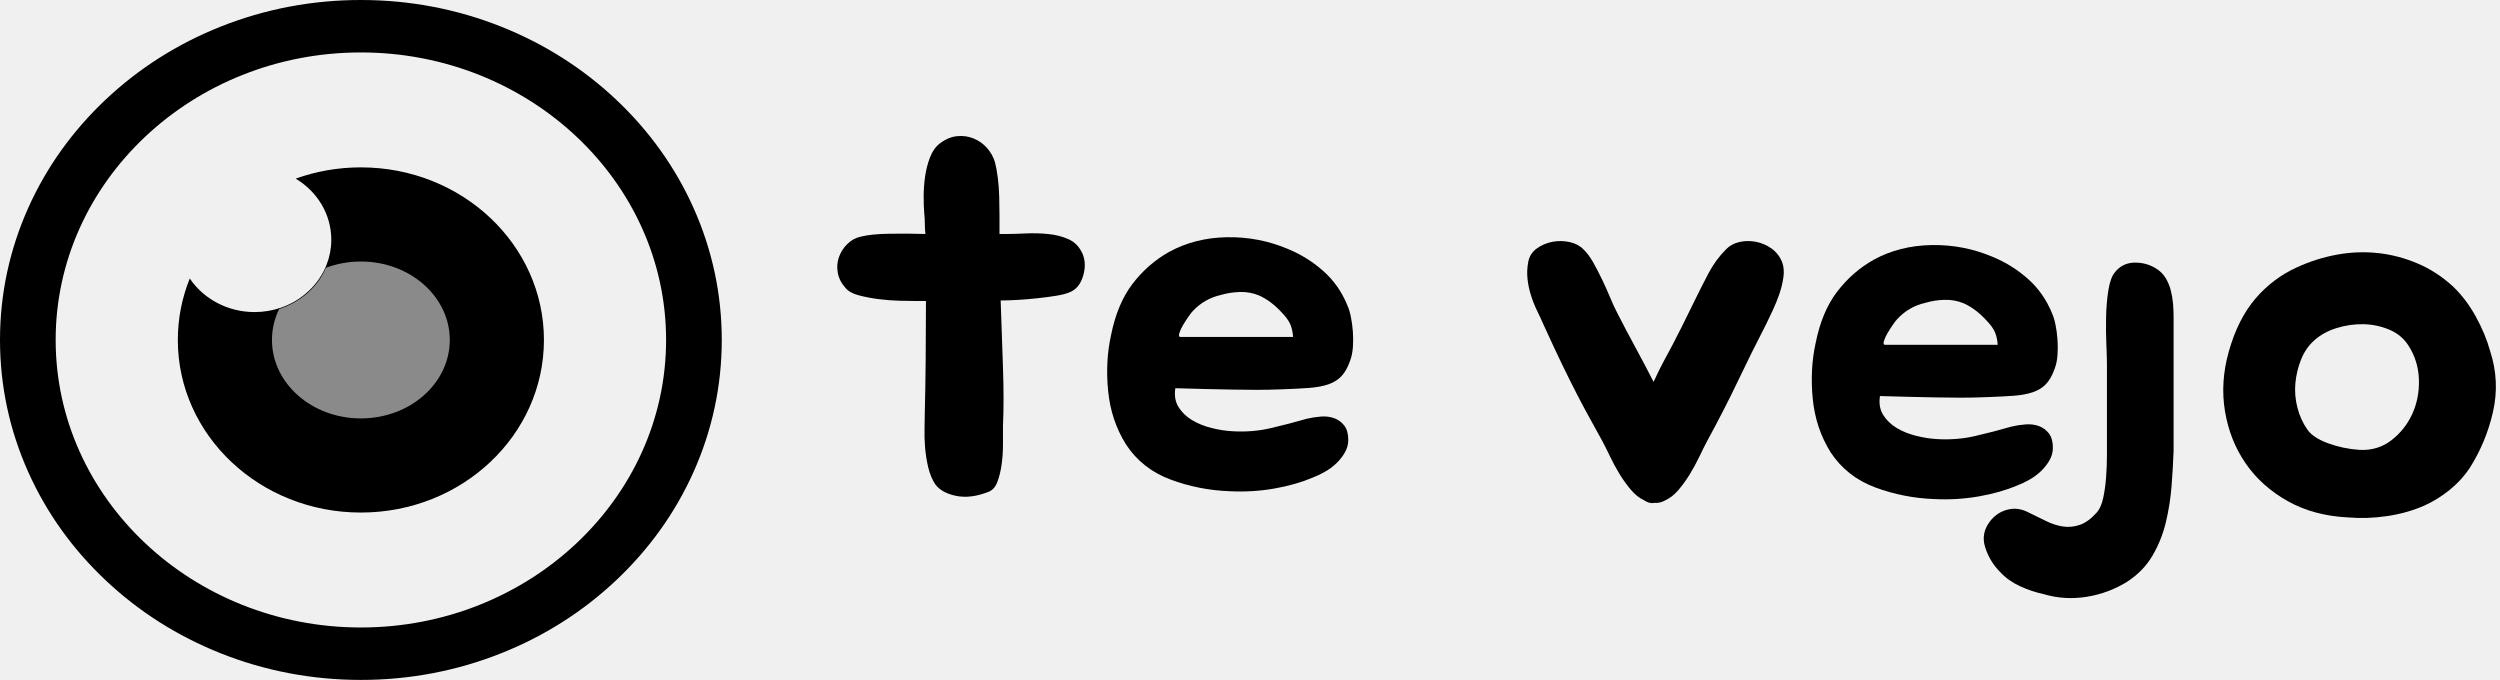
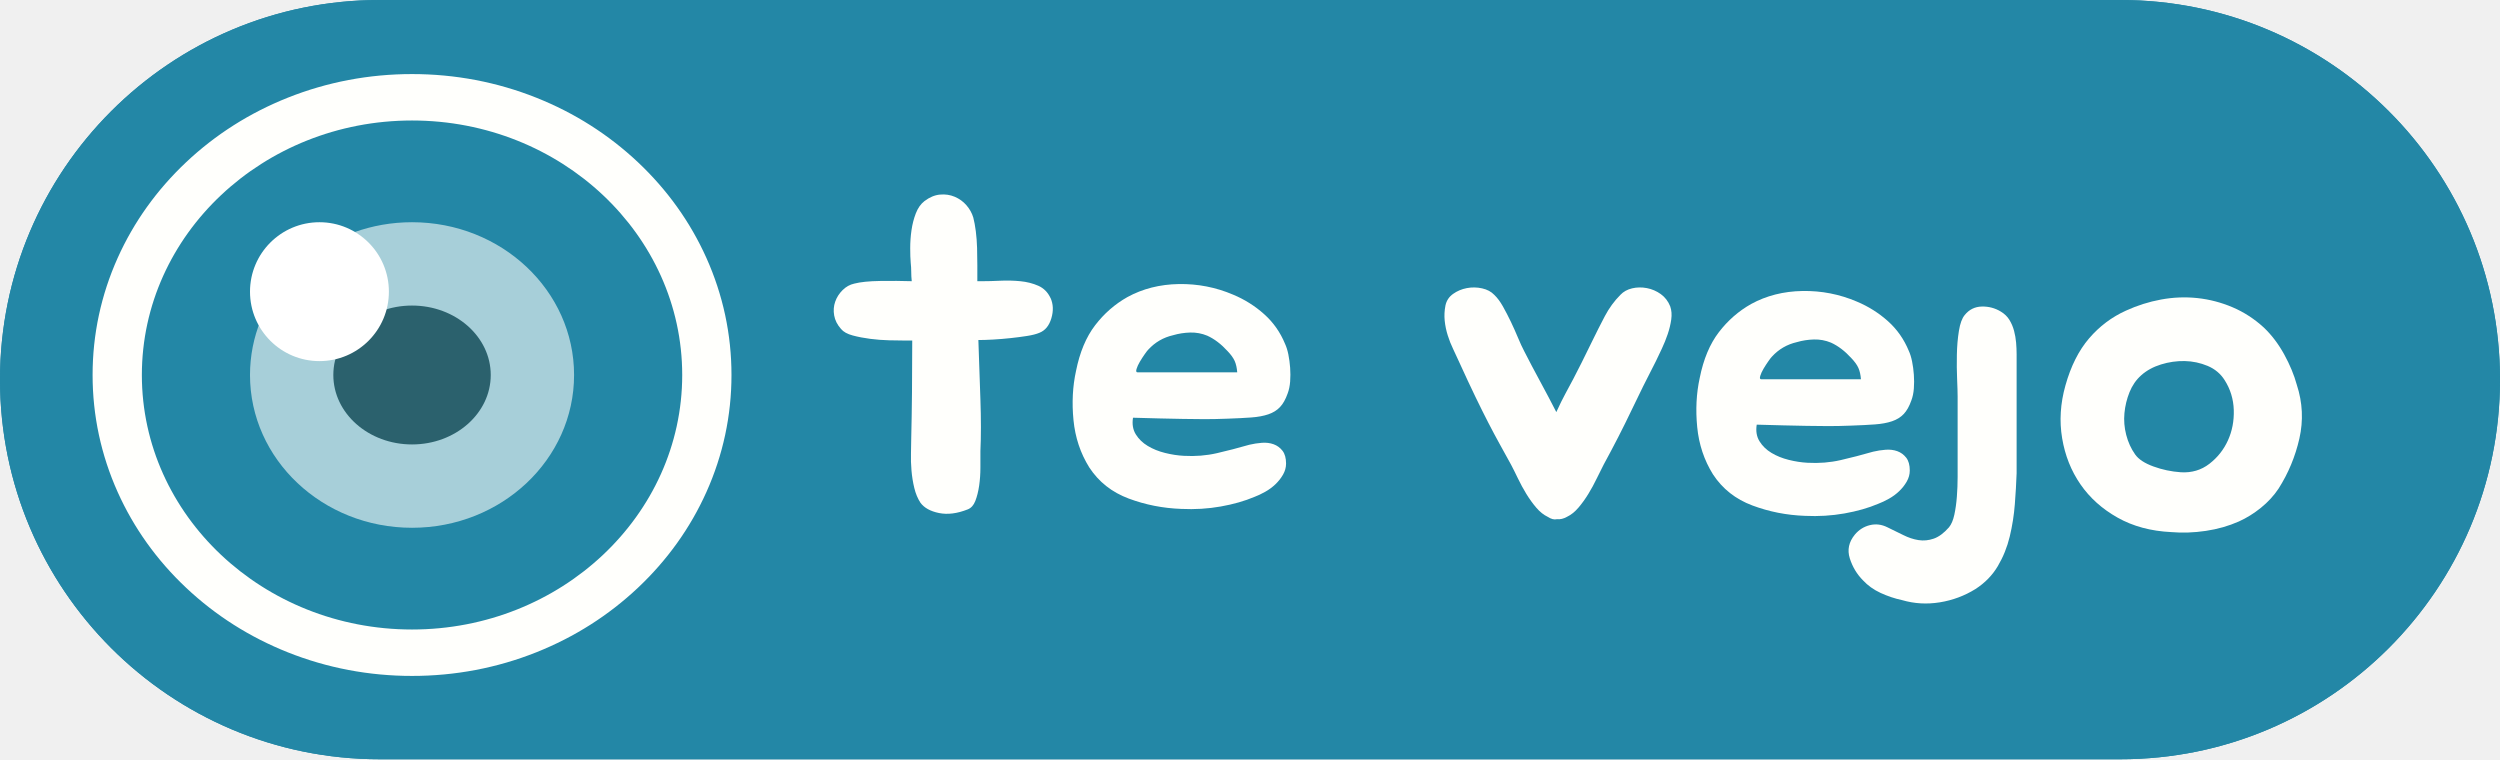
- <svg xmlns="http://www.w3.org/2000/svg" width="239" height="65" viewBox="0 0 239 65" fill="none">
-   <path d="M170.385 25.095C170.531 25.512 170.568 25.981 170.495 26.502C170.422 27.023 170.294 27.554 170.111 28.091C169.928 28.631 169.717 29.151 169.48 29.655C169.241 30.159 169.031 30.602 168.848 30.984C167.896 32.826 166.999 34.632 166.157 36.404C165.314 38.175 164.326 40.104 163.191 42.188C162.971 42.605 162.724 43.1 162.45 43.672C162.176 44.246 161.873 44.802 161.543 45.34C161.214 45.879 160.857 46.374 160.473 46.825C160.088 47.277 159.676 47.606 159.237 47.815C158.87 48.024 158.504 48.11 158.138 48.075C157.845 48.145 157.516 48.057 157.15 47.815C156.71 47.606 156.298 47.277 155.914 46.825C155.53 46.374 155.173 45.879 154.843 45.34C154.514 44.802 154.212 44.246 153.937 43.672C153.663 43.099 153.415 42.605 153.195 42.188C152.756 41.389 152.344 40.642 151.96 39.947C151.576 39.253 151.172 38.497 150.751 37.68C150.33 36.864 149.863 35.926 149.35 34.867C148.837 33.807 148.233 32.514 147.537 30.984C147.354 30.567 147.153 30.133 146.933 29.681C146.713 29.231 146.521 28.744 146.357 28.222C146.192 27.701 146.082 27.172 146.027 26.633C145.972 26.095 146 25.548 146.109 24.992C146.22 24.471 146.494 24.054 146.933 23.742C147.372 23.429 147.867 23.221 148.416 23.116C148.965 23.012 149.514 23.021 150.064 23.142C150.613 23.264 151.052 23.498 151.382 23.845C151.711 24.157 152.022 24.575 152.315 25.095C152.608 25.617 152.891 26.163 153.167 26.737C153.441 27.31 153.697 27.884 153.936 28.457C154.173 29.03 154.403 29.525 154.622 29.942C155.135 30.95 155.711 32.044 156.352 33.224C156.992 34.406 157.57 35.501 158.082 36.507C158.448 35.708 158.777 35.04 159.071 34.501C159.363 33.963 159.647 33.433 159.922 32.912C160.197 32.391 160.49 31.817 160.801 31.192C161.112 30.566 161.506 29.768 161.982 28.795C162.421 27.892 162.869 27.006 163.327 26.137C163.785 25.268 164.344 24.505 165.002 23.844C165.331 23.497 165.752 23.263 166.266 23.141C166.779 23.02 167.31 23.011 167.859 23.115C168.408 23.22 168.911 23.437 169.37 23.766C169.827 24.097 170.166 24.54 170.386 25.095H170.385Z" fill="black" />
-   <path d="M192.301 40.781C192.74 40.676 193.188 40.608 193.647 40.572C194.104 40.538 194.525 40.59 194.91 40.728C195.295 40.868 195.615 41.102 195.872 41.432C196.128 41.763 196.256 42.222 196.256 42.813C196.256 43.23 196.146 43.63 195.927 44.012C195.707 44.395 195.433 44.741 195.103 45.054C194.774 45.368 194.407 45.637 194.005 45.862C193.601 46.089 193.217 46.271 192.851 46.409C191.788 46.861 190.572 47.209 189.199 47.452C187.826 47.695 186.406 47.782 184.943 47.712C182.966 47.642 181.07 47.268 179.257 46.591C177.444 45.914 176.025 44.793 175.001 43.23C174.048 41.701 173.481 39.999 173.298 38.123C173.115 36.247 173.206 34.474 173.572 32.807C173.975 30.793 174.661 29.151 175.632 27.883C176.603 26.615 177.765 25.598 179.12 24.834C180.768 23.931 182.617 23.462 184.668 23.427C186.718 23.393 188.677 23.775 190.545 24.574C191.789 25.095 192.906 25.799 193.896 26.684C194.885 27.57 195.634 28.639 196.148 29.889C196.294 30.202 196.413 30.584 196.505 31.036C196.596 31.488 196.661 31.966 196.697 32.469C196.733 32.973 196.733 33.469 196.697 33.954C196.661 34.441 196.569 34.875 196.423 35.257C196.203 35.882 195.929 36.369 195.6 36.716C195.27 37.064 194.849 37.324 194.336 37.497C193.822 37.671 193.21 37.784 192.496 37.836C191.782 37.888 190.931 37.932 189.941 37.966C189.063 38.001 188.239 38.018 187.47 38.018C186.702 38.018 185.913 38.01 185.109 37.993C184.303 37.975 183.469 37.959 182.609 37.94C181.748 37.923 180.788 37.897 179.726 37.862C179.616 38.558 179.716 39.157 180.028 39.66C180.339 40.164 180.769 40.581 181.319 40.911C181.868 41.242 182.49 41.493 183.186 41.666C183.881 41.84 184.558 41.945 185.218 41.979C186.462 42.048 187.653 41.953 188.788 41.692C189.922 41.432 191.095 41.128 192.303 40.78L192.301 40.781ZM189.94 30.671C189.243 29.907 188.512 29.351 187.742 29.003C187.156 28.76 186.542 28.646 185.902 28.664C185.261 28.682 184.647 28.777 184.062 28.951C182.999 29.194 182.102 29.715 181.371 30.514C181.297 30.584 181.169 30.748 180.986 31.009C180.803 31.27 180.629 31.54 180.464 31.817C180.299 32.096 180.18 32.356 180.107 32.599C180.034 32.842 180.07 32.963 180.217 32.963H190.982C190.945 32.477 190.854 32.069 190.708 31.739C190.561 31.409 190.304 31.052 189.94 30.671Z" fill="black" />
-   <path d="M207.796 30.292V43.111C207.759 44.154 207.694 45.266 207.603 46.446C207.512 47.628 207.329 48.791 207.054 49.938C206.78 51.084 206.348 52.152 205.763 53.143C205.177 54.133 204.371 54.958 203.347 55.618C202.175 56.347 200.893 56.825 199.502 57.052C198.11 57.277 196.755 57.199 195.437 56.817C194.631 56.643 193.853 56.382 193.103 56.036C192.352 55.688 191.721 55.236 191.208 54.681C190.549 54.021 190.073 53.23 189.78 52.31C189.487 51.389 189.67 50.53 190.33 49.731C190.769 49.209 191.308 48.871 191.949 48.715C192.59 48.558 193.221 48.637 193.845 48.949C194.43 49.228 194.998 49.505 195.548 49.783C196.097 50.061 196.646 50.244 197.195 50.33C197.745 50.417 198.294 50.364 198.843 50.173C199.393 49.983 199.942 49.574 200.491 48.949C200.747 48.636 200.939 48.185 201.068 47.594C201.195 47.003 201.288 46.352 201.342 45.639C201.397 44.928 201.424 44.215 201.424 43.502V34.826C201.424 34.409 201.405 33.783 201.369 32.95C201.332 32.116 201.323 31.239 201.342 30.318C201.36 29.398 201.433 28.539 201.562 27.739C201.689 26.94 201.9 26.367 202.193 26.019C202.668 25.429 203.282 25.125 204.033 25.107C204.783 25.089 205.47 25.271 206.094 25.653C206.496 25.897 206.808 26.2 207.027 26.566C207.247 26.93 207.411 27.321 207.521 27.738C207.631 28.155 207.704 28.581 207.741 29.015C207.777 29.45 207.796 29.875 207.796 30.292H207.796Z" fill="black" />
-   <path d="M219.604 25.548C220.813 24.993 222.076 24.593 223.394 24.349C224.712 24.106 226.021 24.054 227.322 24.192C228.621 24.332 229.885 24.662 231.112 25.183C232.338 25.704 233.464 26.433 234.49 27.372C235.332 28.171 236.063 29.136 236.687 30.264C237.309 31.394 237.766 32.497 238.06 33.574C238.682 35.484 238.774 37.413 238.334 39.358C237.895 41.304 237.144 43.109 236.082 44.777C235.568 45.542 234.937 46.228 234.187 46.835C233.435 47.444 232.639 47.939 231.797 48.32C230.699 48.807 229.508 49.145 228.227 49.336C226.945 49.526 225.701 49.57 224.492 49.466C222.295 49.361 220.363 48.84 218.698 47.903C217.031 46.965 215.694 45.766 214.688 44.306C213.681 42.847 213.022 41.189 212.711 39.33C212.399 37.472 212.519 35.57 213.069 33.624C213.654 31.539 214.505 29.846 215.623 28.543C216.74 27.241 218.067 26.242 219.605 25.547L219.604 25.548ZM221.252 32.531C220.703 33.019 220.282 33.626 219.988 34.355C219.695 35.084 219.513 35.84 219.439 36.622C219.366 37.403 219.43 38.185 219.631 38.967C219.832 39.748 220.153 40.451 220.593 41.077C220.959 41.598 221.617 42.033 222.57 42.379C223.522 42.727 224.51 42.935 225.536 43.005C226.707 43.075 227.733 42.77 228.611 42.093C229.49 41.415 230.158 40.573 230.617 39.566C231.074 38.558 231.285 37.464 231.248 36.283C231.211 35.102 230.881 34.025 230.259 33.052C229.82 32.358 229.206 31.846 228.419 31.515C227.632 31.186 226.807 31.013 225.948 30.994C225.087 30.977 224.236 31.099 223.393 31.359C222.551 31.619 221.836 32.01 221.251 32.531H221.252Z" fill="black" />
-   <path d="M103.463 24.189C103.756 24.85 103.784 25.58 103.545 26.378C103.307 27.178 102.876 27.699 102.255 27.942C101.925 28.081 101.485 28.195 100.937 28.281C100.388 28.368 99.792 28.446 99.152 28.515C98.511 28.585 97.879 28.637 97.257 28.672C96.634 28.707 96.103 28.724 95.664 28.724C95.7 29.766 95.737 30.834 95.774 31.929C95.81 33.023 95.847 34.091 95.884 35.134C95.92 36.176 95.939 37.175 95.939 38.13C95.939 39.084 95.92 39.945 95.884 40.709V42.507C95.884 43.185 95.838 43.836 95.747 44.462C95.655 45.087 95.518 45.634 95.335 46.103C95.151 46.572 94.876 46.877 94.511 47.015C93.376 47.466 92.342 47.597 91.407 47.406C90.474 47.215 89.805 46.842 89.402 46.286C89.109 45.836 88.889 45.305 88.743 44.697C88.596 44.09 88.496 43.464 88.441 42.821C88.386 42.179 88.368 41.554 88.386 40.945C88.404 40.338 88.413 39.808 88.413 39.356C88.449 37.897 88.477 36.238 88.495 34.38C88.513 32.522 88.522 30.654 88.522 28.778H87.698C87.259 28.778 86.7 28.77 86.023 28.752C85.346 28.735 84.668 28.683 83.991 28.596C83.314 28.51 82.681 28.387 82.096 28.231C81.51 28.075 81.088 27.84 80.832 27.528C80.429 27.077 80.182 26.59 80.091 26.069C79.999 25.548 80.036 25.053 80.201 24.584C80.366 24.115 80.631 23.698 80.998 23.334C81.364 22.969 81.784 22.735 82.261 22.63C82.921 22.457 83.854 22.362 85.063 22.344C86.272 22.326 87.406 22.335 88.468 22.369C88.431 22.022 88.413 21.683 88.413 21.354C88.413 21.024 88.394 20.702 88.358 20.389C88.321 19.972 88.303 19.443 88.303 18.8C88.303 18.157 88.348 17.515 88.44 16.872C88.531 16.23 88.687 15.621 88.907 15.048C89.127 14.475 89.437 14.032 89.841 13.719C90.39 13.302 90.948 13.068 91.516 13.016C92.083 12.963 92.614 13.041 93.109 13.25C93.603 13.459 94.024 13.763 94.372 14.162C94.72 14.562 94.967 15.005 95.114 15.492C95.224 15.908 95.314 16.404 95.388 16.976C95.461 17.55 95.507 18.149 95.525 18.774C95.543 19.4 95.552 20.024 95.552 20.65V22.37H96.101C96.651 22.37 97.291 22.353 98.023 22.318C98.755 22.284 99.479 22.301 100.193 22.37C100.907 22.44 101.557 22.605 102.143 22.865C102.728 23.125 103.167 23.568 103.46 24.194L103.463 24.189Z" fill="black" />
-   <path d="M124.94 40.031C125.379 39.927 125.827 39.858 126.285 39.822C126.743 39.788 127.164 39.841 127.549 39.979C127.933 40.118 128.254 40.353 128.511 40.682C128.766 41.013 128.895 41.473 128.895 42.064C128.895 42.48 128.785 42.881 128.566 43.263C128.345 43.645 128.071 43.992 127.742 44.305C127.413 44.618 127.046 44.888 126.643 45.113C126.24 45.339 125.856 45.521 125.49 45.66C124.427 46.111 123.211 46.459 121.838 46.702C120.465 46.946 119.045 47.033 117.581 46.962C115.604 46.892 113.709 46.519 111.896 45.842C110.083 45.164 108.664 44.044 107.64 42.48C106.687 40.952 106.12 39.25 105.937 37.373C105.753 35.497 105.845 33.725 106.211 32.058C106.613 30.044 107.3 28.401 108.271 27.133C109.241 25.865 110.404 24.849 111.759 24.085C113.407 23.182 115.256 22.713 117.306 22.678C119.357 22.644 121.315 23.026 123.184 23.825C124.428 24.346 125.545 25.049 126.534 25.935C127.524 26.821 128.273 27.89 128.787 29.14C128.932 29.452 129.052 29.835 129.144 30.287C129.235 30.738 129.299 31.216 129.336 31.72C129.372 32.224 129.372 32.719 129.336 33.205C129.299 33.692 129.208 34.125 129.062 34.507C128.842 35.133 128.568 35.619 128.238 35.966C127.909 36.314 127.487 36.574 126.975 36.748C126.461 36.922 125.849 37.034 125.135 37.087C124.42 37.139 123.57 37.183 122.58 37.217C121.702 37.251 120.877 37.269 120.109 37.269C119.34 37.269 118.552 37.261 117.747 37.243C116.941 37.226 116.108 37.209 115.248 37.191C114.387 37.173 113.426 37.148 112.364 37.113C112.254 37.808 112.355 38.407 112.666 38.911C112.977 39.415 113.408 39.831 113.957 40.161C114.507 40.492 115.128 40.744 115.824 40.917C116.519 41.091 117.197 41.195 117.856 41.229C119.101 41.299 120.291 41.204 121.426 40.943C122.561 40.682 123.734 40.378 124.942 40.03L124.94 40.031ZM122.578 29.921C121.882 29.157 121.15 28.601 120.381 28.253C119.795 28.01 119.181 27.897 118.541 27.914C117.9 27.933 117.286 28.028 116.701 28.201C115.638 28.445 114.741 28.966 114.009 29.764C113.936 29.834 113.808 29.999 113.625 30.26C113.442 30.52 113.268 30.79 113.103 31.068C112.938 31.346 112.819 31.606 112.746 31.849C112.672 32.093 112.709 32.214 112.856 32.214H123.621C123.584 31.727 123.492 31.32 123.347 30.989C123.2 30.659 122.943 30.303 122.578 29.921Z" fill="black" />
-   <path d="M52 32.5C52 41.612 44.165 49 34.5 49C24.835 49 17 41.612 17 32.5C17 30.43 17.404 28.449 18.142 26.624C19.443 28.553 21.731 29.833 24.336 29.833C25.224 29.833 26.075 29.685 26.863 29.412C28.881 28.713 30.484 27.203 31.224 25.299C31.514 24.557 31.672 23.754 31.672 22.917C31.672 20.461 30.314 18.303 28.268 17.077C30.204 16.381 32.304 16 34.5 16C44.165 16 52 23.387 52 32.5Z" fill="black" />
-   <path d="M34.5 65C29.844 65 25.325 64.14 21.07 62.445C16.961 60.808 13.272 58.465 10.104 55.481C6.936 52.498 4.45 49.022 2.712 45.152C0.913 41.143 0 36.887 0 32.5C0 28.113 0.913 23.857 2.712 19.848C4.45 15.978 6.937 12.503 10.104 9.519C13.271 6.534 16.961 4.192 21.07 2.555C25.325 0.86 29.843 0 34.5 0C39.157 0 43.675 0.86 47.93 2.555C52.039 4.192 55.728 6.535 58.896 9.519C62.064 12.502 64.55 15.978 66.288 19.848C68.087 23.857 69 28.113 69 32.5C69 36.887 68.087 41.143 66.288 45.152C64.55 49.022 62.063 52.497 58.896 55.481C55.729 58.466 52.039 60.808 47.93 62.445C43.675 64.14 39.157 65 34.5 65ZM34.5 5.013C18.411 5.013 5.321 17.344 5.321 32.5C5.321 47.656 18.411 59.987 34.5 59.987C50.589 59.987 63.679 47.656 63.679 32.5C63.679 17.344 50.589 5.013 34.5 5.013Z" fill="black" />
-   <path d="M43 32.5C43 36.642 39.194 40 34.5 40C29.806 40 26 36.642 26 32.5C26 31.45 26.244 30.45 26.686 29.543C28.752 28.875 30.391 27.428 31.149 25.606C32.177 25.215 33.31 25 34.5 25C39.194 25 43 28.357 43 32.5Z" fill="#8A8A8A" />
+ <svg xmlns="http://www.w3.org/2000/svg" width="270" height="82" viewBox="0 0 270 82" fill="none">
+   <g filter="url(#filter0_b_200_128)">
+     <rect width="270" height="82" rx="41" fill="#2387A6" />
+     <rect x="0.5" y="0.5" width="269" height="81" rx="40.5" stroke="#2387A6" />
+   </g>
+   <path d="M180.385 33.095C180.531 33.512 180.568 33.981 180.495 34.502C180.422 35.023 180.294 35.554 180.111 36.091C179.928 36.631 179.717 37.151 179.48 37.655C179.241 38.159 179.031 38.602 178.848 38.984C177.896 40.826 176.999 42.632 176.157 44.404C175.314 46.175 174.326 48.104 173.191 50.188C172.971 50.605 172.724 51.1 172.45 51.672C172.176 52.246 171.873 52.802 171.543 53.34C171.214 53.879 170.857 54.374 170.473 54.825C170.088 55.277 169.676 55.606 169.237 55.815C168.87 56.024 168.504 56.11 168.138 56.075C167.845 56.145 167.516 56.057 167.15 55.815C166.71 55.606 166.298 55.277 165.914 54.825C165.53 54.374 165.173 53.879 164.843 53.34C164.514 52.802 164.212 52.246 163.937 51.672C163.663 51.099 163.415 50.605 163.195 50.188C162.756 49.389 162.344 48.642 161.96 47.947C161.576 47.253 161.172 46.497 160.751 45.68C160.33 44.864 159.863 43.926 159.35 42.867C158.837 41.807 158.233 40.514 157.537 38.984C157.354 38.567 157.153 38.133 156.933 37.681C156.713 37.231 156.521 36.744 156.357 36.222C156.192 35.701 156.082 35.172 156.027 34.633C155.972 34.095 156 33.548 156.109 32.992C156.22 32.471 156.494 32.054 156.933 31.742C157.372 31.429 157.867 31.221 158.416 31.116C158.965 31.012 159.514 31.021 160.064 31.142C160.613 31.264 161.052 31.498 161.382 31.845C161.711 32.157 162.022 32.575 162.315 33.095C162.608 33.617 162.891 34.163 163.167 34.737C163.441 35.31 163.697 35.883 163.936 36.457C164.173 37.03 164.403 37.525 164.622 37.942C165.135 38.95 165.711 40.044 166.352 41.224C166.992 42.406 167.57 43.501 168.082 44.507C168.448 43.708 168.777 43.04 169.071 42.501C169.363 41.963 169.647 41.433 169.922 40.912C170.197 40.391 170.49 39.817 170.801 39.192C171.112 38.566 171.506 37.768 171.982 36.795C172.421 35.892 172.869 35.006 173.327 34.137C173.785 33.269 174.344 32.505 175.002 31.844C175.331 31.497 175.752 31.263 176.266 31.141C176.779 31.02 177.31 31.011 177.859 31.115C178.408 31.22 178.911 31.437 179.37 31.766C179.827 32.097 180.166 32.54 180.386 33.095H180.385Z" fill="#FFFFFC" />
+   <path d="M202.301 48.781C202.74 48.676 203.188 48.608 203.647 48.572C204.104 48.538 204.525 48.59 204.91 48.728C205.294 48.868 205.615 49.102 205.872 49.432C206.128 49.763 206.256 50.222 206.256 50.813C206.256 51.23 206.146 51.63 205.927 52.012C205.707 52.395 205.433 52.741 205.103 53.054C204.774 53.368 204.407 53.637 204.005 53.862C203.601 54.089 203.217 54.271 202.851 54.409C201.788 54.861 200.572 55.209 199.199 55.452C197.826 55.695 196.406 55.782 194.943 55.712C192.965 55.642 191.07 55.268 189.257 54.591C187.444 53.914 186.025 52.793 185.001 51.23C184.048 49.701 183.481 47.999 183.298 46.123C183.115 44.247 183.206 42.474 183.572 40.807C183.975 38.793 184.661 37.151 185.632 35.883C186.602 34.615 187.765 33.598 189.12 32.834C190.768 31.931 192.617 31.462 194.667 31.427C196.718 31.393 198.677 31.775 200.545 32.574C201.789 33.095 202.906 33.799 203.896 34.684C204.885 35.57 205.634 36.639 206.148 37.889C206.294 38.202 206.413 38.584 206.505 39.036C206.596 39.488 206.661 39.966 206.697 40.469C206.733 40.973 206.733 41.469 206.697 41.954C206.661 42.441 206.569 42.875 206.423 43.257C206.203 43.882 205.929 44.369 205.6 44.716C205.27 45.064 204.848 45.324 204.336 45.497C203.822 45.671 203.21 45.784 202.496 45.836C201.781 45.888 200.931 45.932 199.941 45.966C199.063 46.001 198.238 46.018 197.47 46.018C196.701 46.018 195.913 46.01 195.109 45.993C194.302 45.975 193.469 45.959 192.609 45.94C191.748 45.923 190.787 45.897 189.726 45.862C189.615 46.558 189.716 47.157 190.028 47.66C190.339 48.164 190.769 48.581 191.318 48.911C191.868 49.242 192.489 49.493 193.186 49.666C193.881 49.84 194.558 49.945 195.218 49.979C196.462 50.048 197.652 49.953 198.788 49.692C199.922 49.432 201.095 49.128 202.303 48.78L202.301 48.781ZM199.939 38.671C199.243 37.907 198.512 37.351 197.742 37.003C197.156 36.76 196.542 36.646 195.902 36.664C195.261 36.682 194.647 36.777 194.062 36.95C192.999 37.194 192.102 37.715 191.371 38.514C191.297 38.584 191.169 38.748 190.986 39.01C190.803 39.27 190.629 39.54 190.464 39.817C190.299 40.096 190.18 40.356 190.107 40.599C190.033 40.842 190.07 40.963 190.217 40.963H200.982C200.945 40.477 200.854 40.069 200.708 39.739C200.561 39.409 200.304 39.053 199.939 38.671Z" fill="#FFFFFC" />
+   <path d="M217.795 38.292V51.111C217.759 52.154 217.694 53.266 217.603 54.446C217.512 55.628 217.329 56.791 217.054 57.938C216.78 59.084 216.348 60.152 215.763 61.143C215.177 62.133 214.371 62.958 213.347 63.618C212.175 64.347 210.893 64.825 209.502 65.052C208.11 65.277 206.755 65.199 205.437 64.817C204.631 64.643 203.853 64.382 203.103 64.036C202.352 63.688 201.721 63.236 201.208 62.681C200.549 62.021 200.073 61.23 199.78 60.31C199.487 59.389 199.67 58.53 200.329 57.731C200.769 57.209 201.308 56.871 201.949 56.715C202.589 56.558 203.221 56.637 203.844 56.949C204.429 57.228 204.998 57.505 205.547 57.783C206.097 58.061 206.646 58.244 207.195 58.33C207.745 58.417 208.294 58.364 208.843 58.173C209.393 57.983 209.942 57.574 210.491 56.949C210.747 56.636 210.939 56.185 211.068 55.594C211.195 55.003 211.288 54.352 211.342 53.639C211.397 52.928 211.424 52.215 211.424 51.502V42.826C211.424 42.409 211.404 41.783 211.369 40.95C211.332 40.116 211.322 39.239 211.342 38.318C211.36 37.398 211.432 36.539 211.562 35.739C211.689 34.94 211.9 34.367 212.193 34.019C212.668 33.429 213.282 33.125 214.033 33.107C214.783 33.089 215.47 33.272 216.093 33.653C216.496 33.897 216.808 34.2 217.027 34.566C217.247 34.93 217.411 35.321 217.521 35.738C217.631 36.155 217.704 36.581 217.741 37.015C217.777 37.45 217.796 37.875 217.796 38.292H217.795Z" fill="#FFFFFC" />
+   <path d="M229.604 33.548C230.813 32.993 232.075 32.593 233.394 32.349C234.712 32.106 236.021 32.054 237.321 32.193C238.621 32.332 239.885 32.661 241.112 33.183C242.338 33.704 243.464 34.433 244.49 35.372C245.331 36.171 246.063 37.136 246.687 38.264C247.308 39.394 247.766 40.497 248.06 41.574C248.682 43.484 248.774 45.413 248.334 47.358C247.894 49.304 247.143 51.109 246.081 52.777C245.568 53.542 244.937 54.228 244.186 54.835C243.435 55.444 242.639 55.939 241.797 56.32C240.698 56.807 239.508 57.145 238.227 57.336C236.945 57.526 235.701 57.57 234.492 57.466C232.295 57.361 230.363 56.84 228.698 55.903C227.031 54.965 225.694 53.766 224.688 52.306C223.68 50.847 223.022 49.189 222.711 47.33C222.399 45.472 222.519 43.57 223.068 41.624C223.653 39.539 224.505 37.846 225.623 36.543C226.74 35.241 228.067 34.242 229.605 33.547L229.604 33.548ZM231.252 40.531C230.703 41.019 230.282 41.626 229.988 42.355C229.695 43.084 229.512 43.84 229.439 44.622C229.366 45.403 229.429 46.185 229.631 46.967C229.832 47.748 230.152 48.451 230.593 49.077C230.959 49.598 231.617 50.033 232.57 50.379C233.522 50.727 234.51 50.935 235.535 51.005C236.707 51.075 237.733 50.77 238.611 50.093C239.49 49.415 240.158 48.573 240.616 47.566C241.074 46.558 241.284 45.464 241.248 44.283C241.211 43.102 240.881 42.025 240.259 41.052C239.82 40.358 239.206 39.846 238.419 39.515C237.631 39.186 236.807 39.013 235.948 38.994C235.087 38.977 234.236 39.099 233.393 39.359C232.55 39.619 231.836 40.01 231.251 40.531H231.252Z" fill="#FFFFFC" />
+   <path d="M113.463 32.189C113.756 32.85 113.784 33.58 113.545 34.378C113.307 35.178 112.876 35.699 112.255 35.942C111.925 36.081 111.485 36.195 110.937 36.281C110.388 36.368 109.792 36.446 109.152 36.515C108.511 36.585 107.879 36.637 107.257 36.672C106.634 36.707 106.103 36.724 105.664 36.724C105.7 37.766 105.737 38.834 105.774 39.929C105.81 41.023 105.847 42.091 105.884 43.134C105.92 44.176 105.939 45.175 105.939 46.13C105.939 47.084 105.92 47.945 105.884 48.709V50.507C105.884 51.185 105.838 51.836 105.747 52.462C105.655 53.087 105.518 53.634 105.335 54.103C105.151 54.572 104.876 54.877 104.511 55.015C103.376 55.466 102.342 55.597 101.407 55.406C100.474 55.215 99.805 54.842 99.402 54.286C99.109 53.836 98.889 53.305 98.743 52.697C98.596 52.09 98.496 51.464 98.441 50.821C98.386 50.179 98.367 49.554 98.386 48.945C98.404 48.338 98.413 47.808 98.413 47.356C98.448 45.897 98.477 44.238 98.495 42.38C98.513 40.522 98.522 38.654 98.522 36.778H97.698C97.259 36.778 96.7 36.77 96.023 36.752C95.346 36.735 94.668 36.683 93.991 36.596C93.314 36.51 92.681 36.387 92.096 36.231C91.51 36.075 91.088 35.84 90.832 35.528C90.429 35.077 90.182 34.59 90.091 34.069C89.999 33.548 90.036 33.053 90.201 32.584C90.366 32.115 90.631 31.698 90.998 31.334C91.363 30.969 91.784 30.735 92.261 30.63C92.921 30.457 93.854 30.362 95.063 30.344C96.272 30.326 97.406 30.335 98.468 30.369C98.431 30.022 98.413 29.683 98.413 29.354C98.413 29.024 98.393 28.702 98.358 28.389C98.321 27.972 98.303 27.443 98.303 26.8C98.303 26.157 98.348 25.515 98.44 24.872C98.531 24.23 98.687 23.621 98.907 23.048C99.127 22.475 99.437 22.032 99.841 21.719C100.39 21.302 100.948 21.068 101.516 21.016C102.083 20.963 102.614 21.041 103.108 21.25C103.603 21.459 104.024 21.763 104.372 22.163C104.72 22.562 104.967 23.005 105.114 23.491C105.224 23.908 105.314 24.404 105.388 24.976C105.461 25.55 105.506 26.149 105.525 26.774C105.543 27.4 105.552 28.024 105.552 28.65V30.37H106.101C106.65 30.37 107.291 30.353 108.023 30.318C108.755 30.284 109.479 30.301 110.193 30.37C110.907 30.44 111.557 30.605 112.143 30.865C112.728 31.125 113.167 31.568 113.46 32.194L113.463 32.189Z" fill="#FFFFFC" />
+   <path d="M134.939 48.031C135.379 47.927 135.827 47.858 136.285 47.822C136.743 47.788 137.164 47.841 137.549 47.979C137.933 48.118 138.254 48.353 138.51 48.682C138.766 49.013 138.895 49.473 138.895 50.064C138.895 50.48 138.785 50.881 138.565 51.263C138.345 51.645 138.071 51.992 137.742 52.305C137.413 52.618 137.046 52.888 136.643 53.113C136.24 53.339 135.856 53.521 135.49 53.66C134.427 54.111 133.21 54.459 131.838 54.702C130.465 54.946 129.045 55.033 127.581 54.962C125.604 54.892 123.709 54.519 121.896 53.842C120.083 53.164 118.664 52.044 117.64 50.48C116.687 48.952 116.12 47.25 115.937 45.373C115.753 43.497 115.845 41.725 116.211 40.058C116.613 38.044 117.3 36.401 118.271 35.133C119.241 33.865 120.403 32.849 121.759 32.085C123.407 31.182 125.256 30.713 127.306 30.678C129.357 30.644 131.315 31.026 133.183 31.825C134.428 32.346 135.545 33.049 136.534 33.935C137.524 34.821 138.273 35.889 138.787 37.14C138.932 37.452 139.052 37.835 139.144 38.286C139.234 38.738 139.299 39.216 139.336 39.72C139.372 40.224 139.372 40.719 139.336 41.205C139.299 41.692 139.207 42.125 139.062 42.507C138.842 43.133 138.567 43.619 138.238 43.966C137.909 44.314 137.487 44.574 136.975 44.748C136.461 44.922 135.849 45.034 135.134 45.087C134.42 45.139 133.57 45.183 132.58 45.217C131.702 45.251 130.877 45.269 130.109 45.269C129.34 45.269 128.551 45.261 127.747 45.243C126.941 45.226 126.108 45.209 125.248 45.191C124.387 45.173 123.426 45.148 122.364 45.113C122.254 45.808 122.355 46.407 122.666 46.911C122.977 47.415 123.408 47.831 123.957 48.161C124.506 48.492 125.128 48.744 125.824 48.917C126.519 49.091 127.197 49.195 127.856 49.229C129.101 49.299 130.291 49.204 131.426 48.943C132.561 48.682 133.734 48.378 134.941 48.03L134.939 48.031ZM132.578 37.921C131.882 37.157 131.15 36.601 130.381 36.253C129.795 36.01 129.181 35.897 128.541 35.914C127.9 35.933 127.286 36.028 126.701 36.201C125.638 36.445 124.741 36.966 124.009 37.764C123.936 37.834 123.807 37.999 123.625 38.26C123.442 38.52 123.268 38.79 123.103 39.068C122.938 39.346 122.819 39.606 122.746 39.849C122.672 40.093 122.709 40.214 122.856 40.214H133.621C133.584 39.727 133.492 39.32 133.347 38.989C133.2 38.659 132.943 38.303 132.578 37.921Z" fill="#FFFFFC" />
+   <path opacity="0.6" d="M62 40.5C62 49.612 54.165 57 44.5 57C34.835 57 27 49.612 27 40.5C27 38.43 27.404 36.449 28.142 34.624C29.443 36.553 31.731 37.833 34.336 37.833C35.224 37.833 36.075 37.685 36.863 37.412C38.881 36.713 40.484 35.203 41.224 33.299C41.514 32.557 41.672 31.754 41.672 30.917C41.672 28.461 40.314 26.303 38.268 25.077C40.204 24.381 42.304 24 44.5 24C54.165 24 62 31.387 62 40.5Z" fill="#FFFFFC" />
+   <path d="M44.5 73C39.844 73 35.325 72.14 31.07 70.445C26.961 68.808 23.272 66.465 20.104 63.481C16.936 60.498 14.45 57.022 12.712 53.152C10.913 49.143 10 44.887 10 40.5C10 36.113 10.913 31.857 12.712 27.848C14.45 23.978 16.937 20.503 20.104 17.518C23.271 14.534 26.961 12.192 31.07 10.555C35.325 8.86 39.843 8 44.5 8C49.157 8 53.675 8.86 57.93 10.555C62.039 12.192 65.728 14.535 68.896 17.518C72.064 20.502 74.55 23.978 76.288 27.848C78.087 31.857 79 36.113 79 40.5C79 44.887 78.087 49.143 76.288 53.152C74.55 57.022 72.063 60.497 68.896 63.481C65.729 66.466 62.039 68.808 57.93 70.445C53.675 72.14 49.157 73 44.5 73ZM44.5 13.013C28.411 13.013 15.321 25.344 15.321 40.5C15.321 55.656 28.411 67.987 44.5 67.987C60.589 67.987 73.679 55.656 73.679 40.5C73.679 25.344 60.589 13.013 44.5 13.013Z" fill="#FFFFFC" />
+   <path d="M53 40.5C53 44.642 49.194 48 44.5 48C39.806 48 36 44.642 36 40.5C36 39.45 36.244 38.45 36.686 37.543C38.752 36.874 40.391 35.428 41.149 33.606C42.177 33.215 43.31 33 44.5 33C49.194 33 53 36.357 53 40.5Z" fill="#2B616D" />
+   <circle cx="34.5" cy="31.5" r="7.5" fill="white" />
+   <defs>
+     <filter id="filter0_b_200_128" x="-80" y="-80" width="430" height="242" filterUnits="userSpaceOnUse" color-interpolation-filters="sRGB">
+       <feFlood flood-opacity="0" result="BackgroundImageFix" />
+       <feGaussianBlur in="BackgroundImageFix" stdDeviation="40" />
+       <feComposite in2="SourceAlpha" operator="in" result="effect1_backgroundBlur_200_128" />
+       <feBlend mode="normal" in="SourceGraphic" in2="effect1_backgroundBlur_200_128" result="shape" />
+     </filter>
+   </defs>
</svg>
